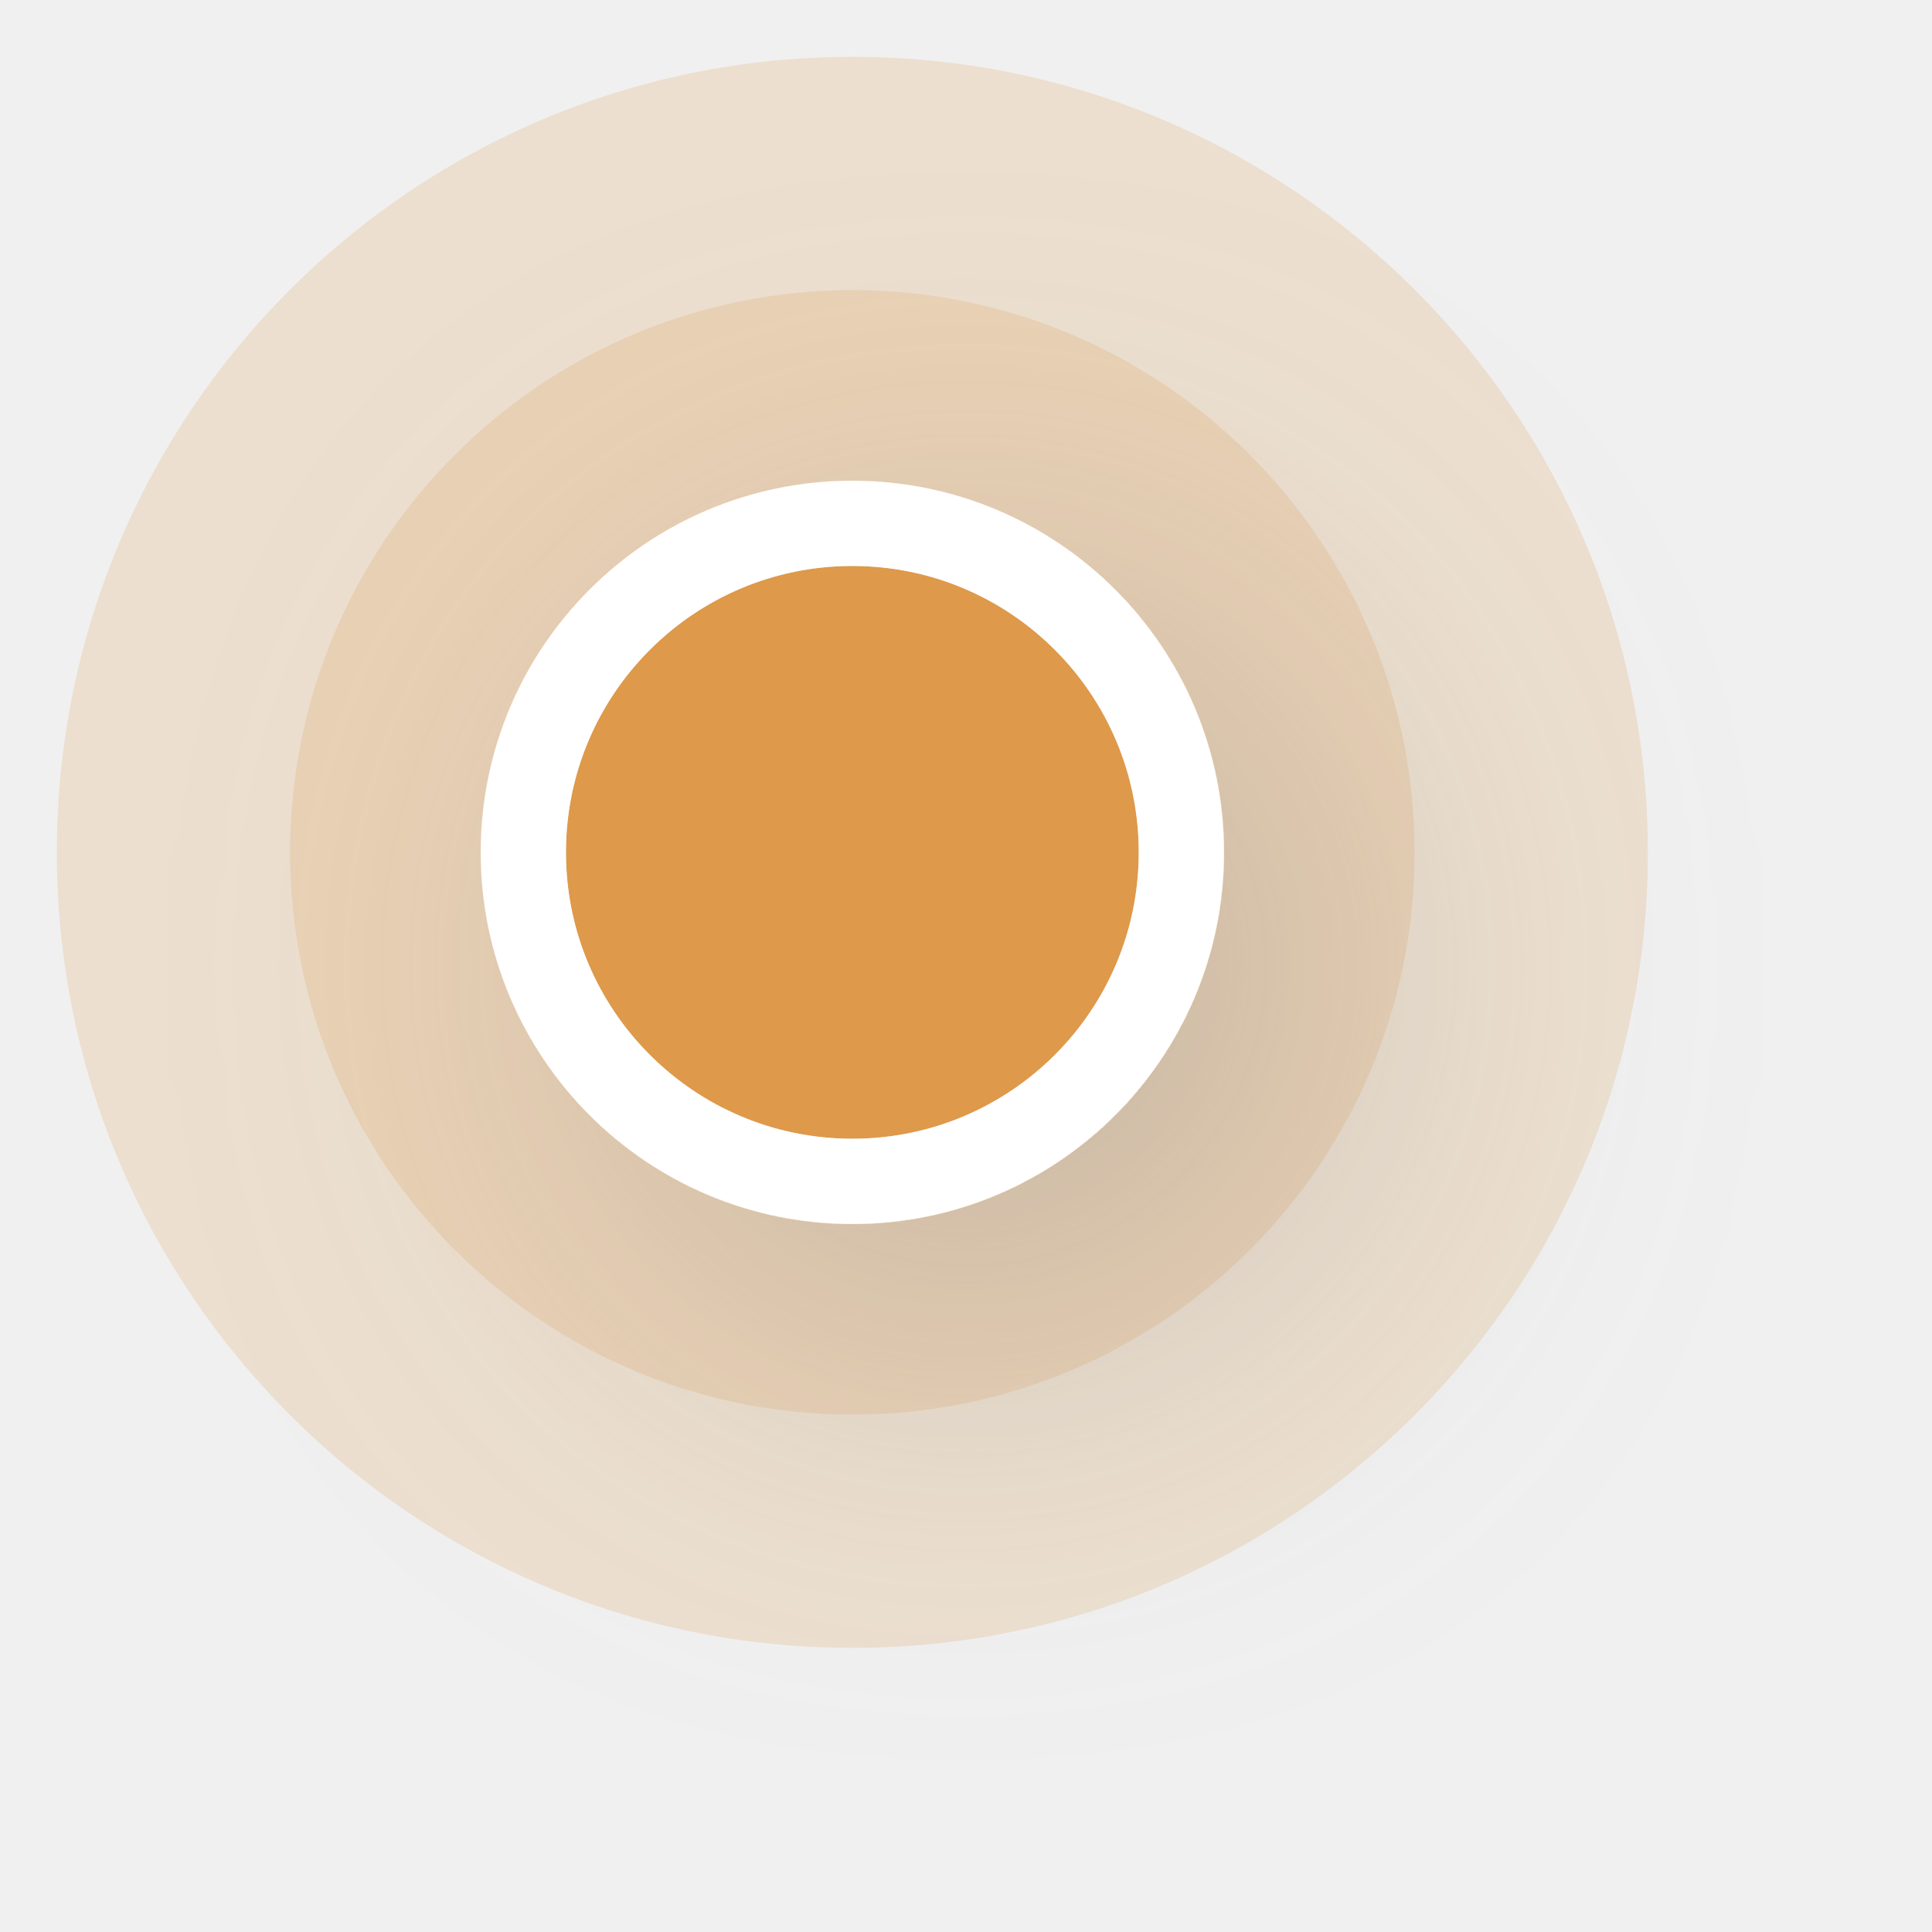
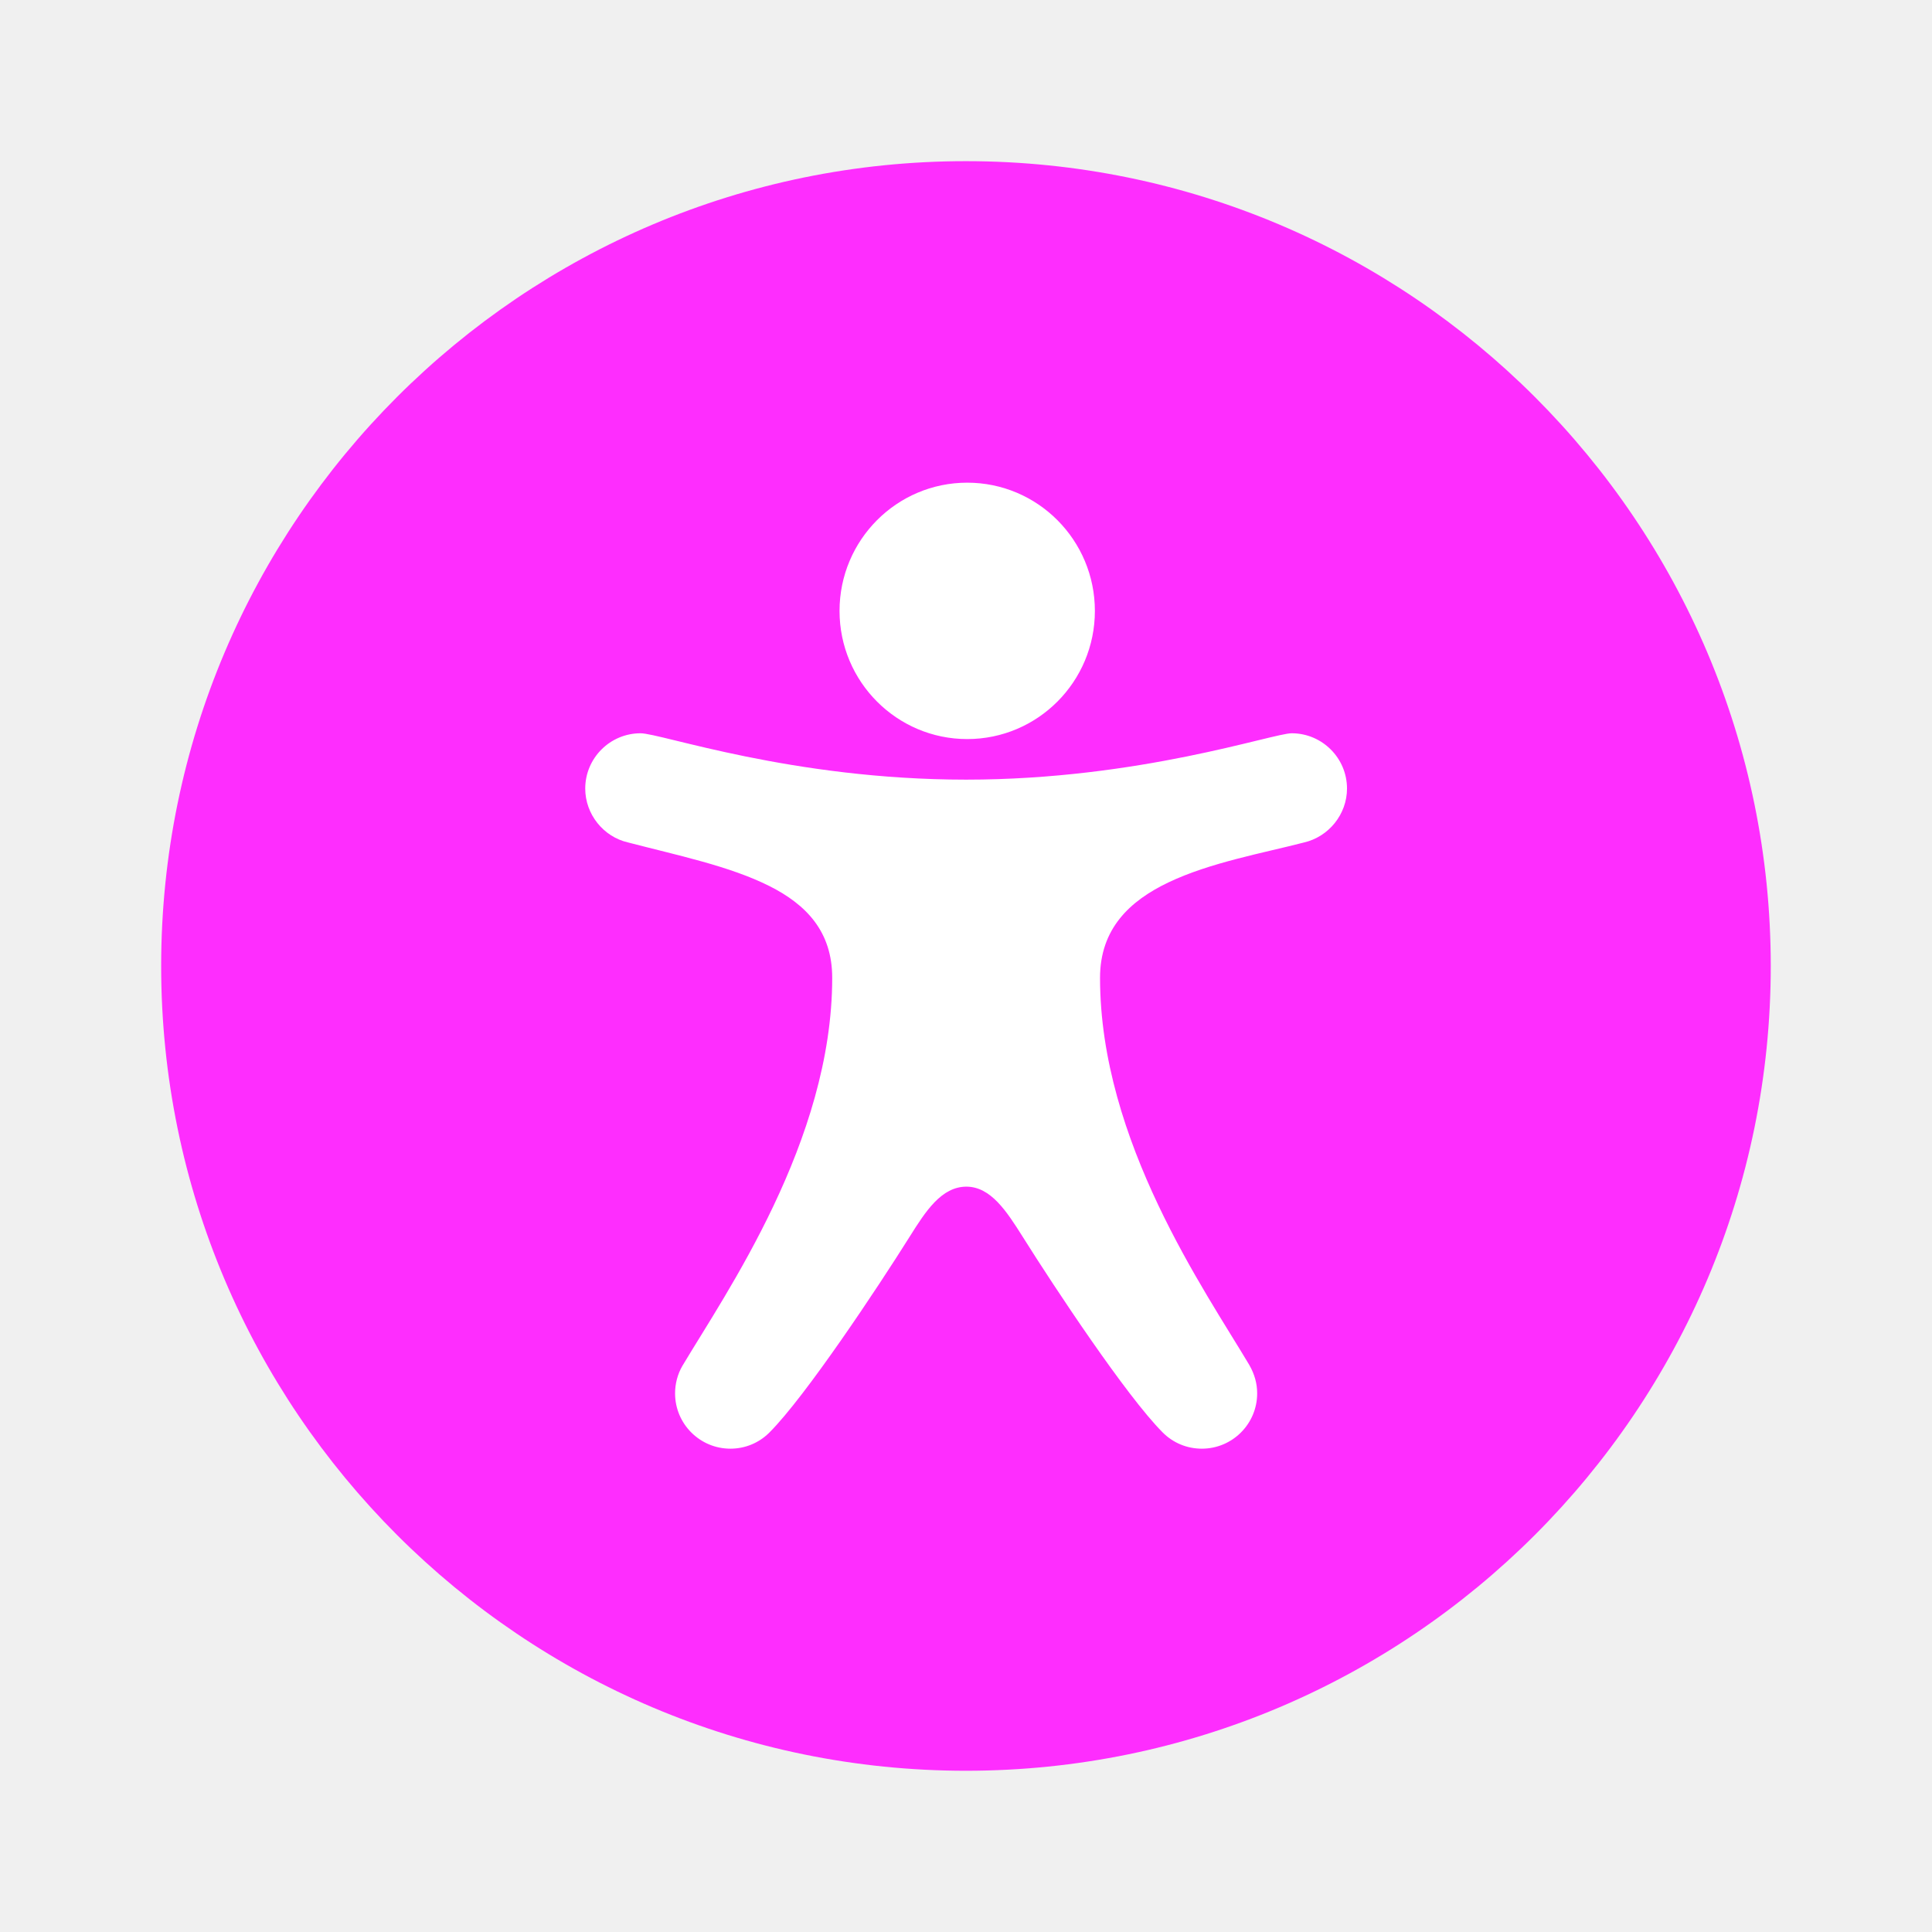
- <svg xmlns="http://www.w3.org/2000/svg" width="68" height="68" viewBox="0 0 68 68" fill="none">
-   <circle opacity="0.2" cx="30" cy="30" r="28" fill="#DE994A" />
-   <circle opacity="0.2" cx="30" cy="30" r="19.787" fill="#DE994A" />
-   <g filter="url(#filter0_d_100_17814)">
-     <circle cx="30" cy="30" r="10.08" fill="#DE994A" />
-     <circle cx="30" cy="30" r="11.58" stroke="white" stroke-width="3" />
+ <svg xmlns="http://www.w3.org/2000/svg" width="24" height="24" stroke-miterlimit="2" stroke-linejoin="round" fill-rule="evenodd" clip-rule="evenodd">
+   <g>
+     <rect id="svg_3" height="0" width="0.062" y="18.344" x="17.437" fill="#ff7f00" />
+     <ellipse ry="0.031" id="svg_4" cy="9.937" cx="10.5" fill="#ffffff" />
+     <ellipse id="svg_7" cy="7.156" cx="7.75" fill="#ffffff" />
+     <ellipse ry="0.031" id="svg_9" cy="6.437" cx="7.5" fill="#ffffff" />
+     <ellipse stroke="null" ry="8.312" rx="7.969" id="svg_13" cy="12" cx="12" fill="#ffffff" />
+     <ellipse id="svg_17" cy="4.344" cx="5.75" fill="#8CD79F" />
+     <path fill="#fe2dfe" id="svg_1" fill-rule="nonzero" d="m11.999,2.002c5.518,0 9.998,4.48 9.998,9.998c0,5.517 -4.48,9.997 -9.998,9.997c-5.517,0 -9.997,-4.48 -9.997,-9.997c0,-5.518 4.48,-9.998 9.997,-9.998zm4.047,7.107c-0.235,0 -1.893,0.576 -4.044,0.576c-2.167,0 -3.792,-0.576 -4.045,-0.576c-0.378,0 -0.687,0.308 -0.687,0.687c0,0.318 0.225,0.599 0.531,0.669c0.613,0.16 1.262,0.293 1.757,0.542c0.459,0.231 0.78,0.566 0.78,1.14c0,2.027 -1.325,3.92 -1.859,4.817c-0.001,0 -0.001,0 -0.001,0.001c-0.061,0.105 -0.092,0.224 -0.092,0.344c0,0.379 0.308,0.687 0.687,0.687c0.184,0 0.358,-0.072 0.488,-0.204c0.447,-0.449 1.334,-1.784 1.739,-2.429c0.2,-0.319 0.395,-0.621 0.705,-0.622c0.302,0.001 0.498,0.303 0.699,0.622c0.405,0.645 1.29,1.98 1.737,2.429c0.13,0.132 0.304,0.204 0.489,0.204c0.379,0 0.687,-0.308 0.687,-0.687c0,-0.119 -0.031,-0.237 -0.098,-0.353c0,-0.001 0,-0.001 -0.001,-0.002c-0.546,-0.919 -1.853,-2.778 -1.853,-4.807c0,-0.609 0.368,-0.956 0.851,-1.186c0.519,-0.247 1.167,-0.362 1.681,-0.495c0.31,-0.071 0.536,-0.352 0.536,-0.67c0,-0.379 -0.309,-0.687 -0.687,-0.687zm-4.031,-3.113c-0.875,0 -1.586,0.713 -1.586,1.593c0,0.879 0.711,1.592 1.586,1.592c0.876,0 1.586,-0.713 1.586,-1.592c0,-0.88 -0.71,-1.593 -1.586,-1.593z" />
  </g>
-   <defs>
-     <filter id="filter0_d_100_17814" x="0.92" y="0.92" width="66.16" height="66.16" filterUnits="userSpaceOnUse" color-interpolation-filters="sRGB">
-       <feFlood flood-opacity="0" result="BackgroundImageFix" />
-       <feColorMatrix in="SourceAlpha" type="matrix" values="0 0 0 0 0 0 0 0 0 0 0 0 0 0 0 0 0 0 127 0" result="hardAlpha" />
-       <feOffset dx="4" dy="4" />
-       <feGaussianBlur stdDeviation="10" />
-       <feComposite in2="hardAlpha" operator="out" />
-       <feColorMatrix type="matrix" values="0 0 0 0 0.463 0 0 0 0 0.463 0 0 0 0 0.463 0 0 0 0.3 0" />
-       <feBlend mode="normal" in2="BackgroundImageFix" result="effect1_dropShadow_100_17814" />
-       <feBlend mode="normal" in="SourceGraphic" in2="effect1_dropShadow_100_17814" result="shape" />
-     </filter>
-   </defs>
</svg>
